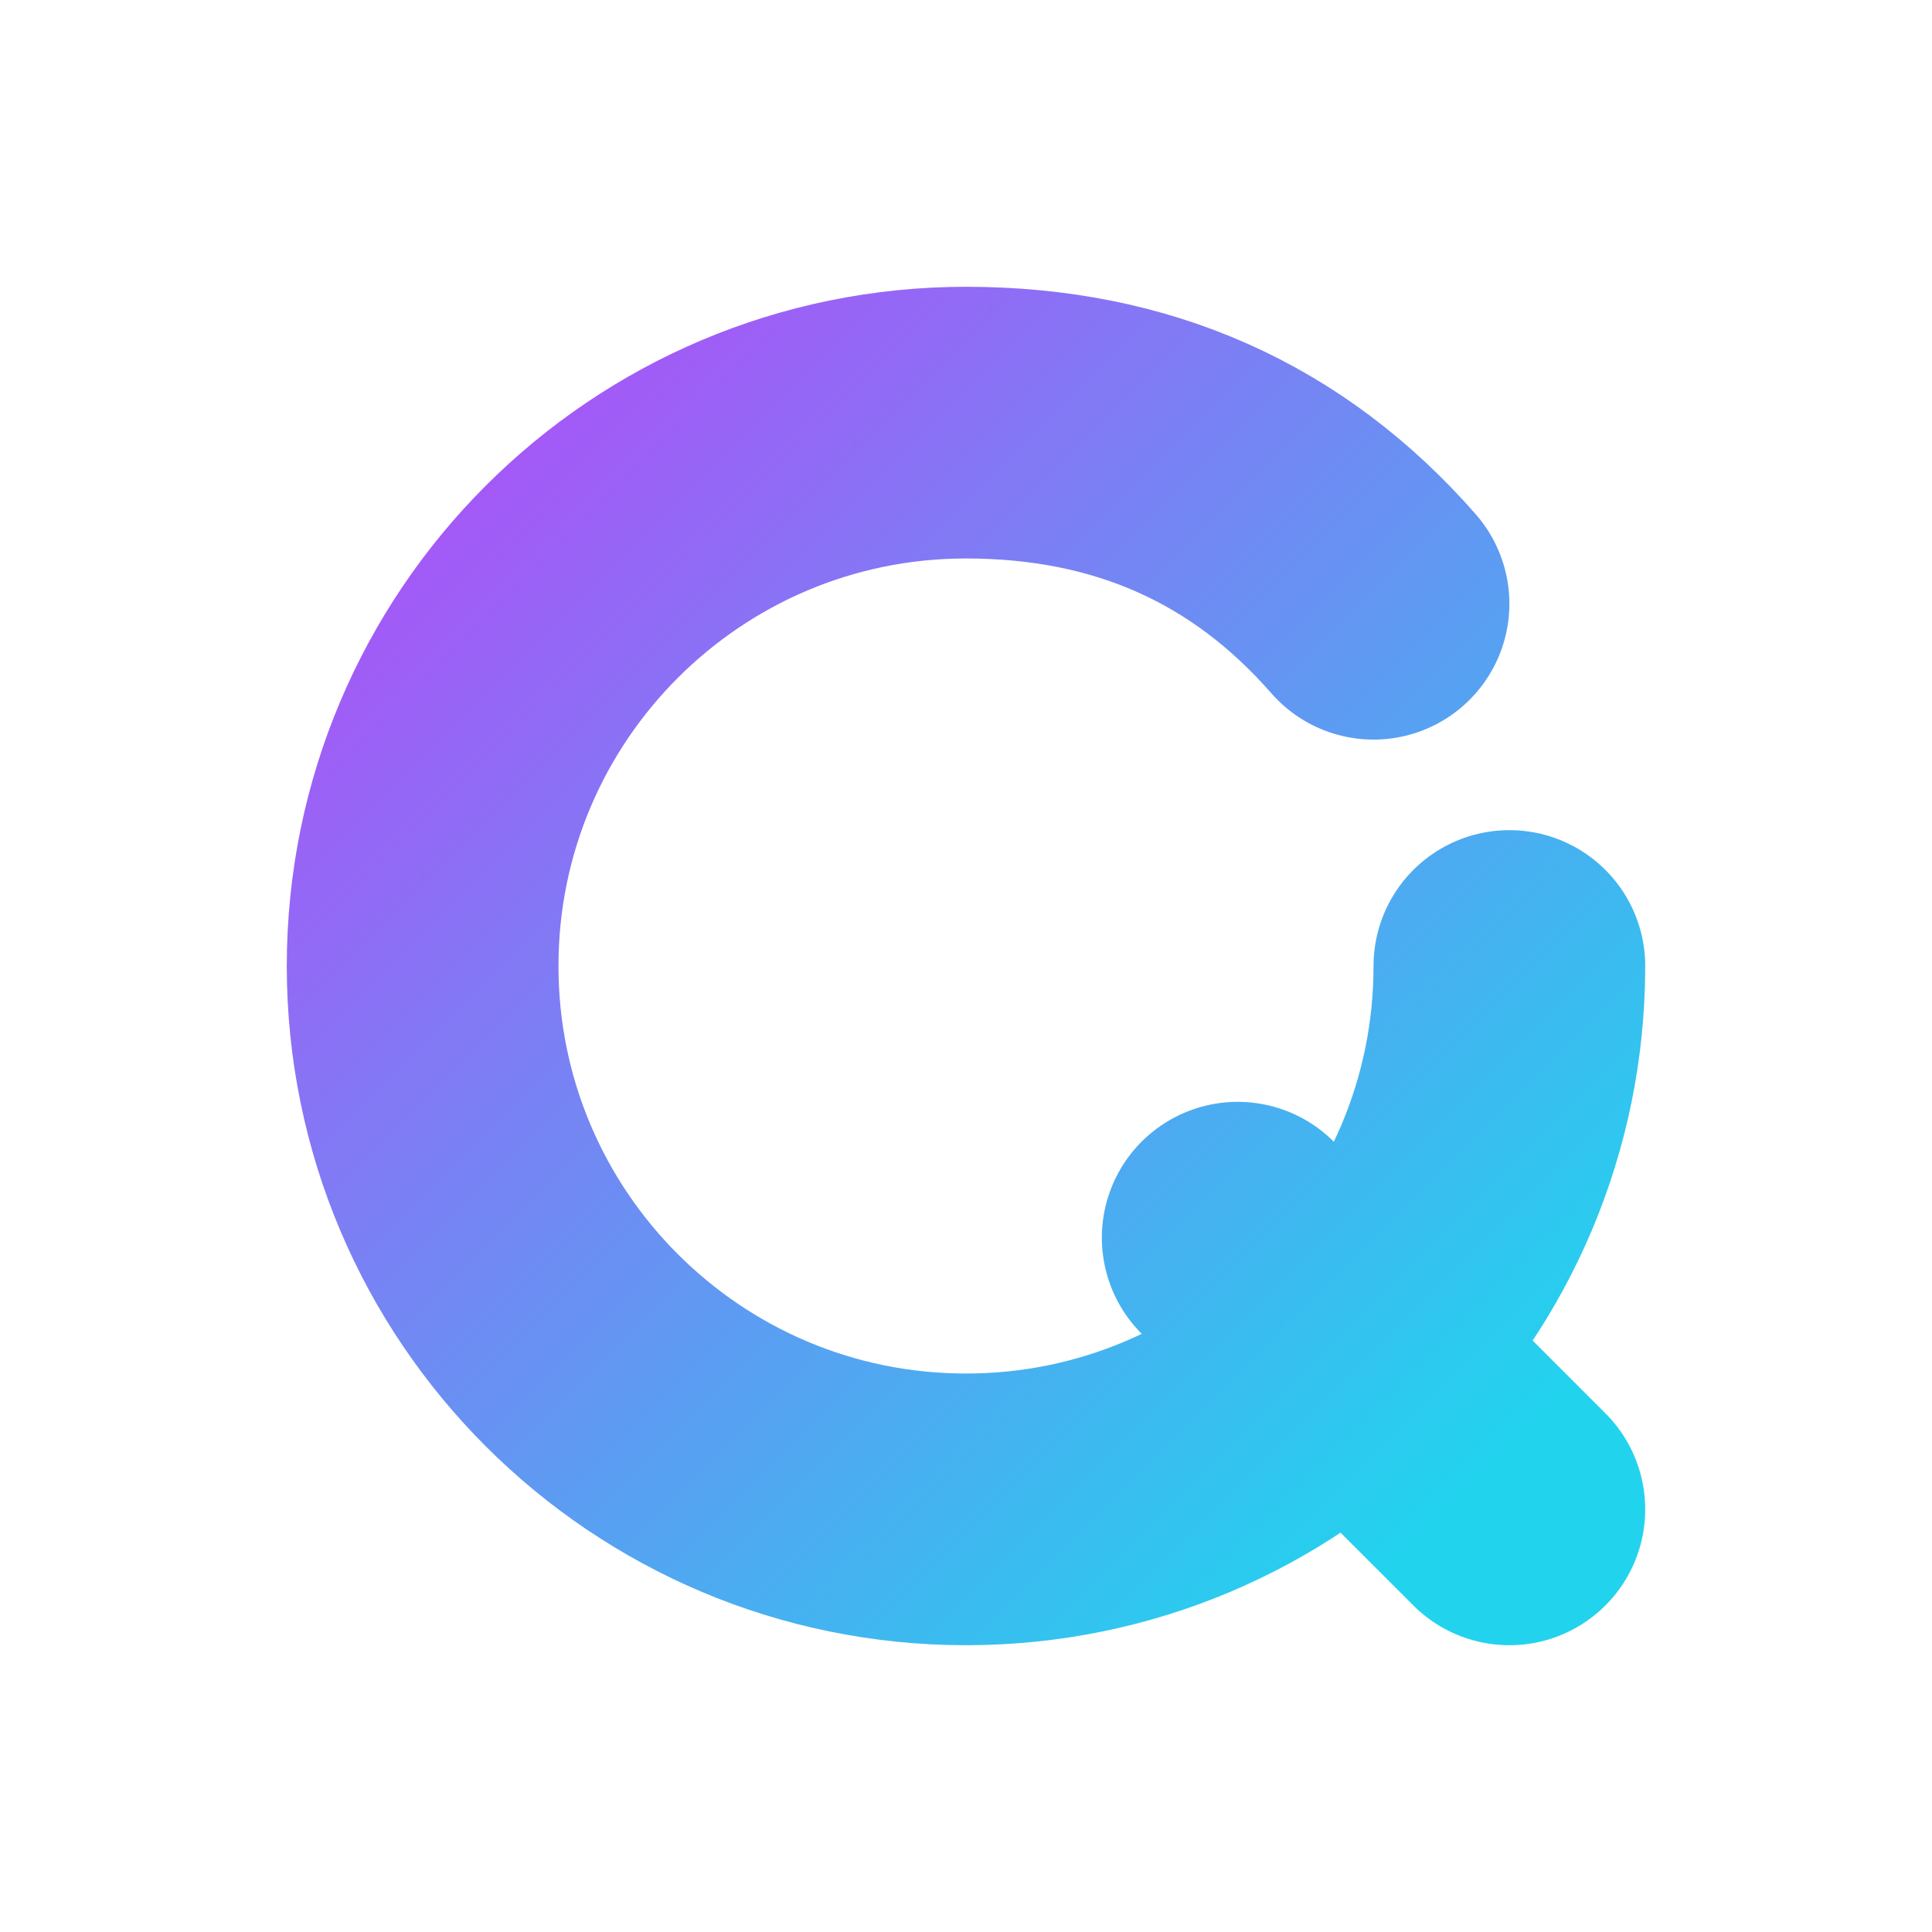
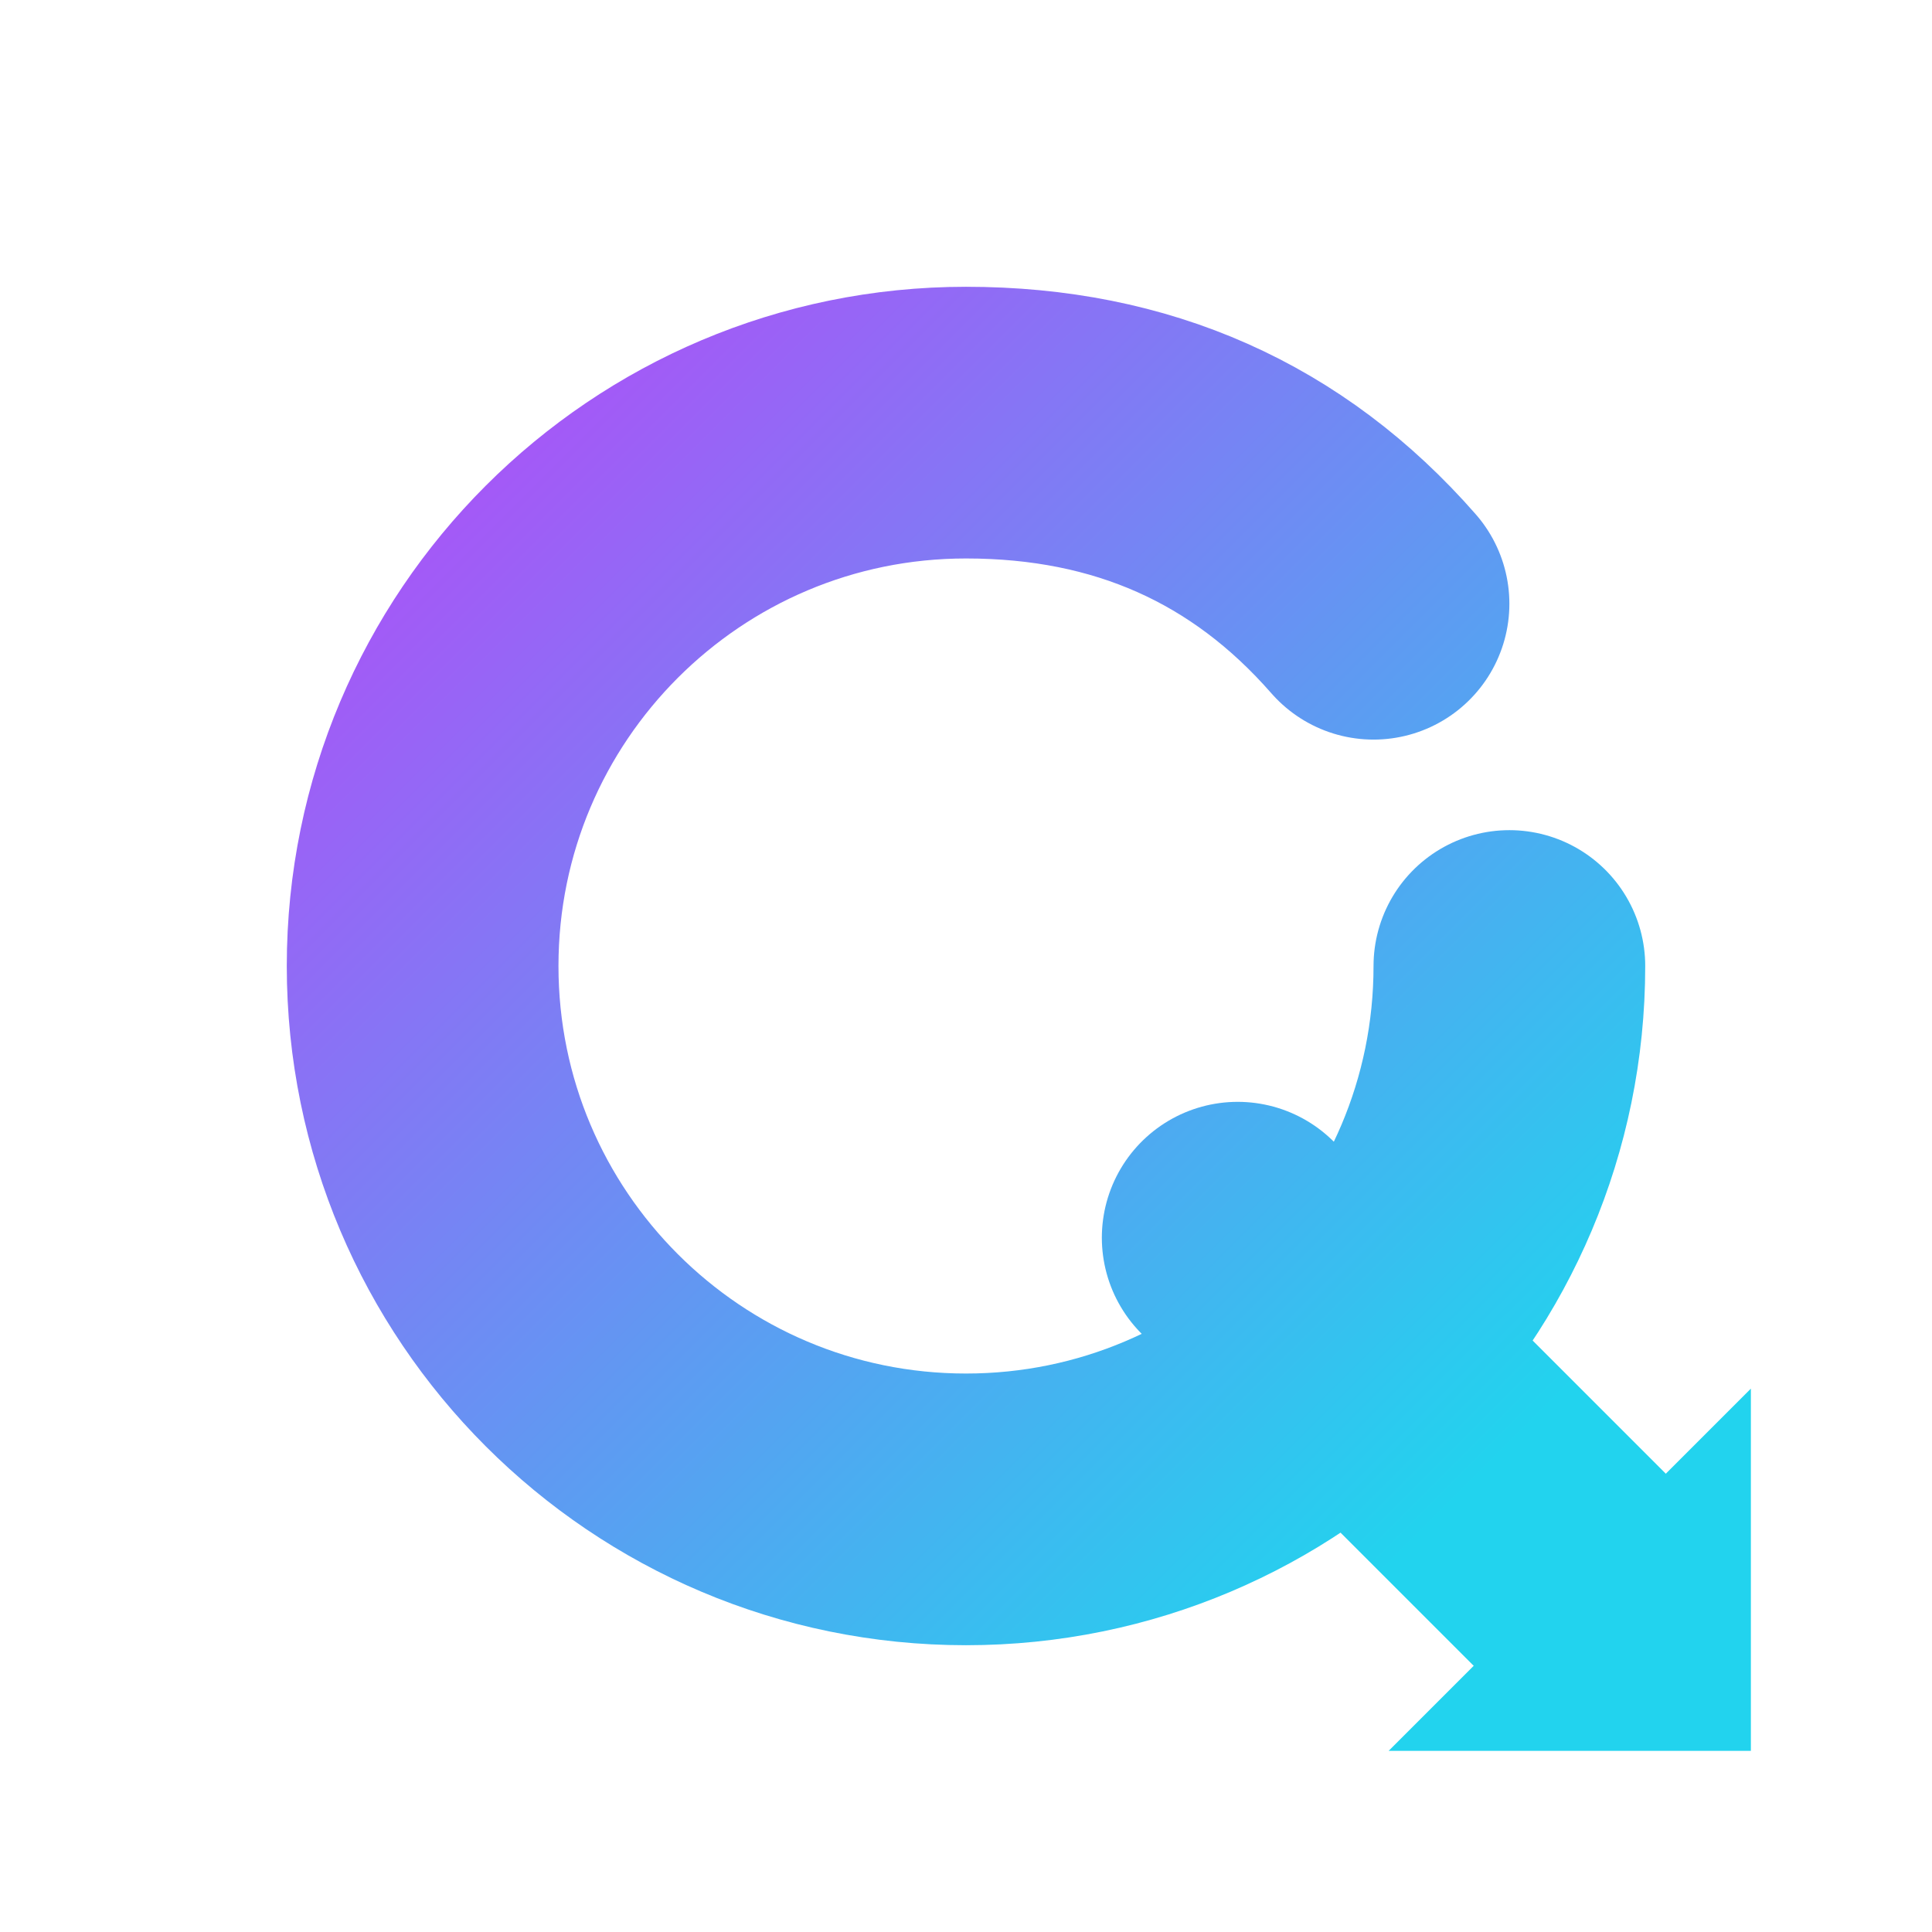
<svg xmlns="http://www.w3.org/2000/svg" width="128" height="128" viewBox="0 0 128 128" fill="none">
  <defs>
    <linearGradient id="quirk-grad-fit" x1="30" y1="30" x2="98" y2="98" gradientUnits="userSpaceOnUse">
      <stop stop-color="#A855F7" />
      <stop offset="1" stop-color="#22D3EE" />
    </linearGradient>
  </defs>
  <path d="M100 64C100 83.882 83.882 100 64 100C44.118 100 28 83.882 28 64C28 44.118 44.118 28 64 28C75 28 84 32 91 40" stroke="url(#quirk-grad-fit)" stroke-width="18" stroke-linecap="round" />
-   <path d="M82 82L100 100" stroke="url(#quirk-grad-fit)" stroke-width="18" stroke-linecap="round" />
+   <line x1="82" y1="82" x2="104" y2="104" stroke="url(#quirk-grad-fit)" stroke-width="18" stroke-linecap="round" />
+   <polygon points="116,92 116,116 92,116" fill="url(#quirk-grad-fit)" />
</svg>
